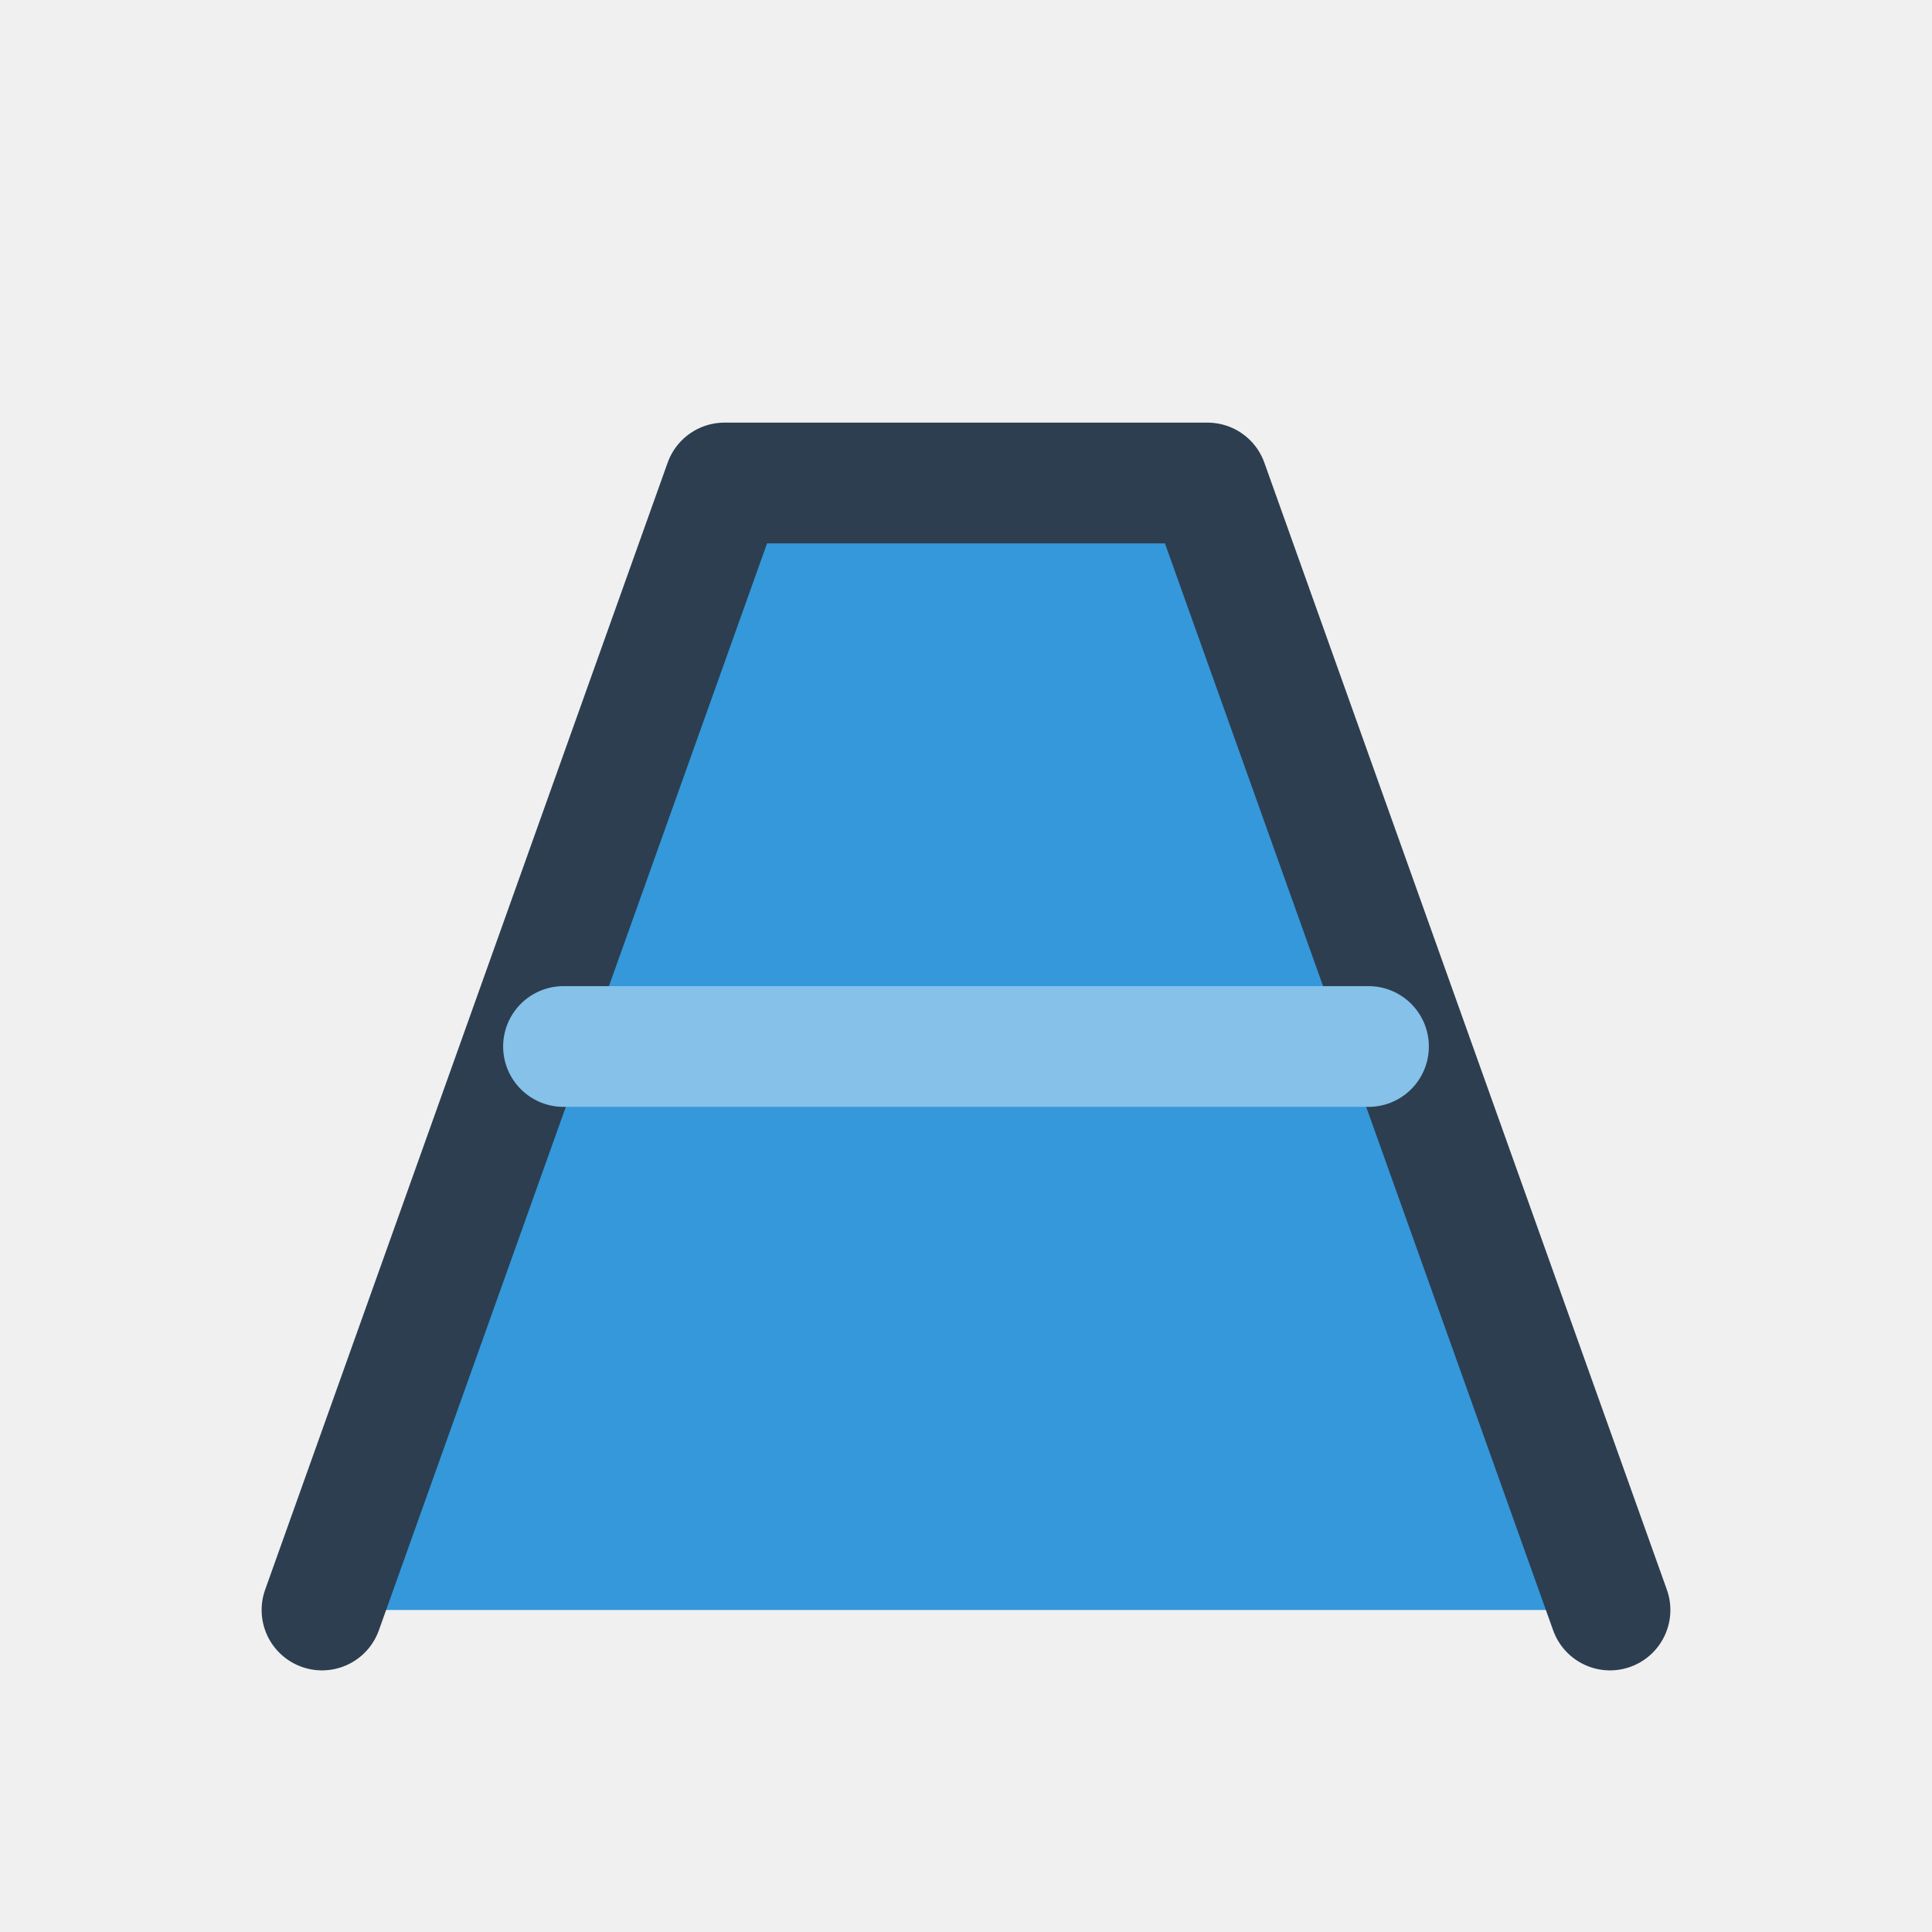
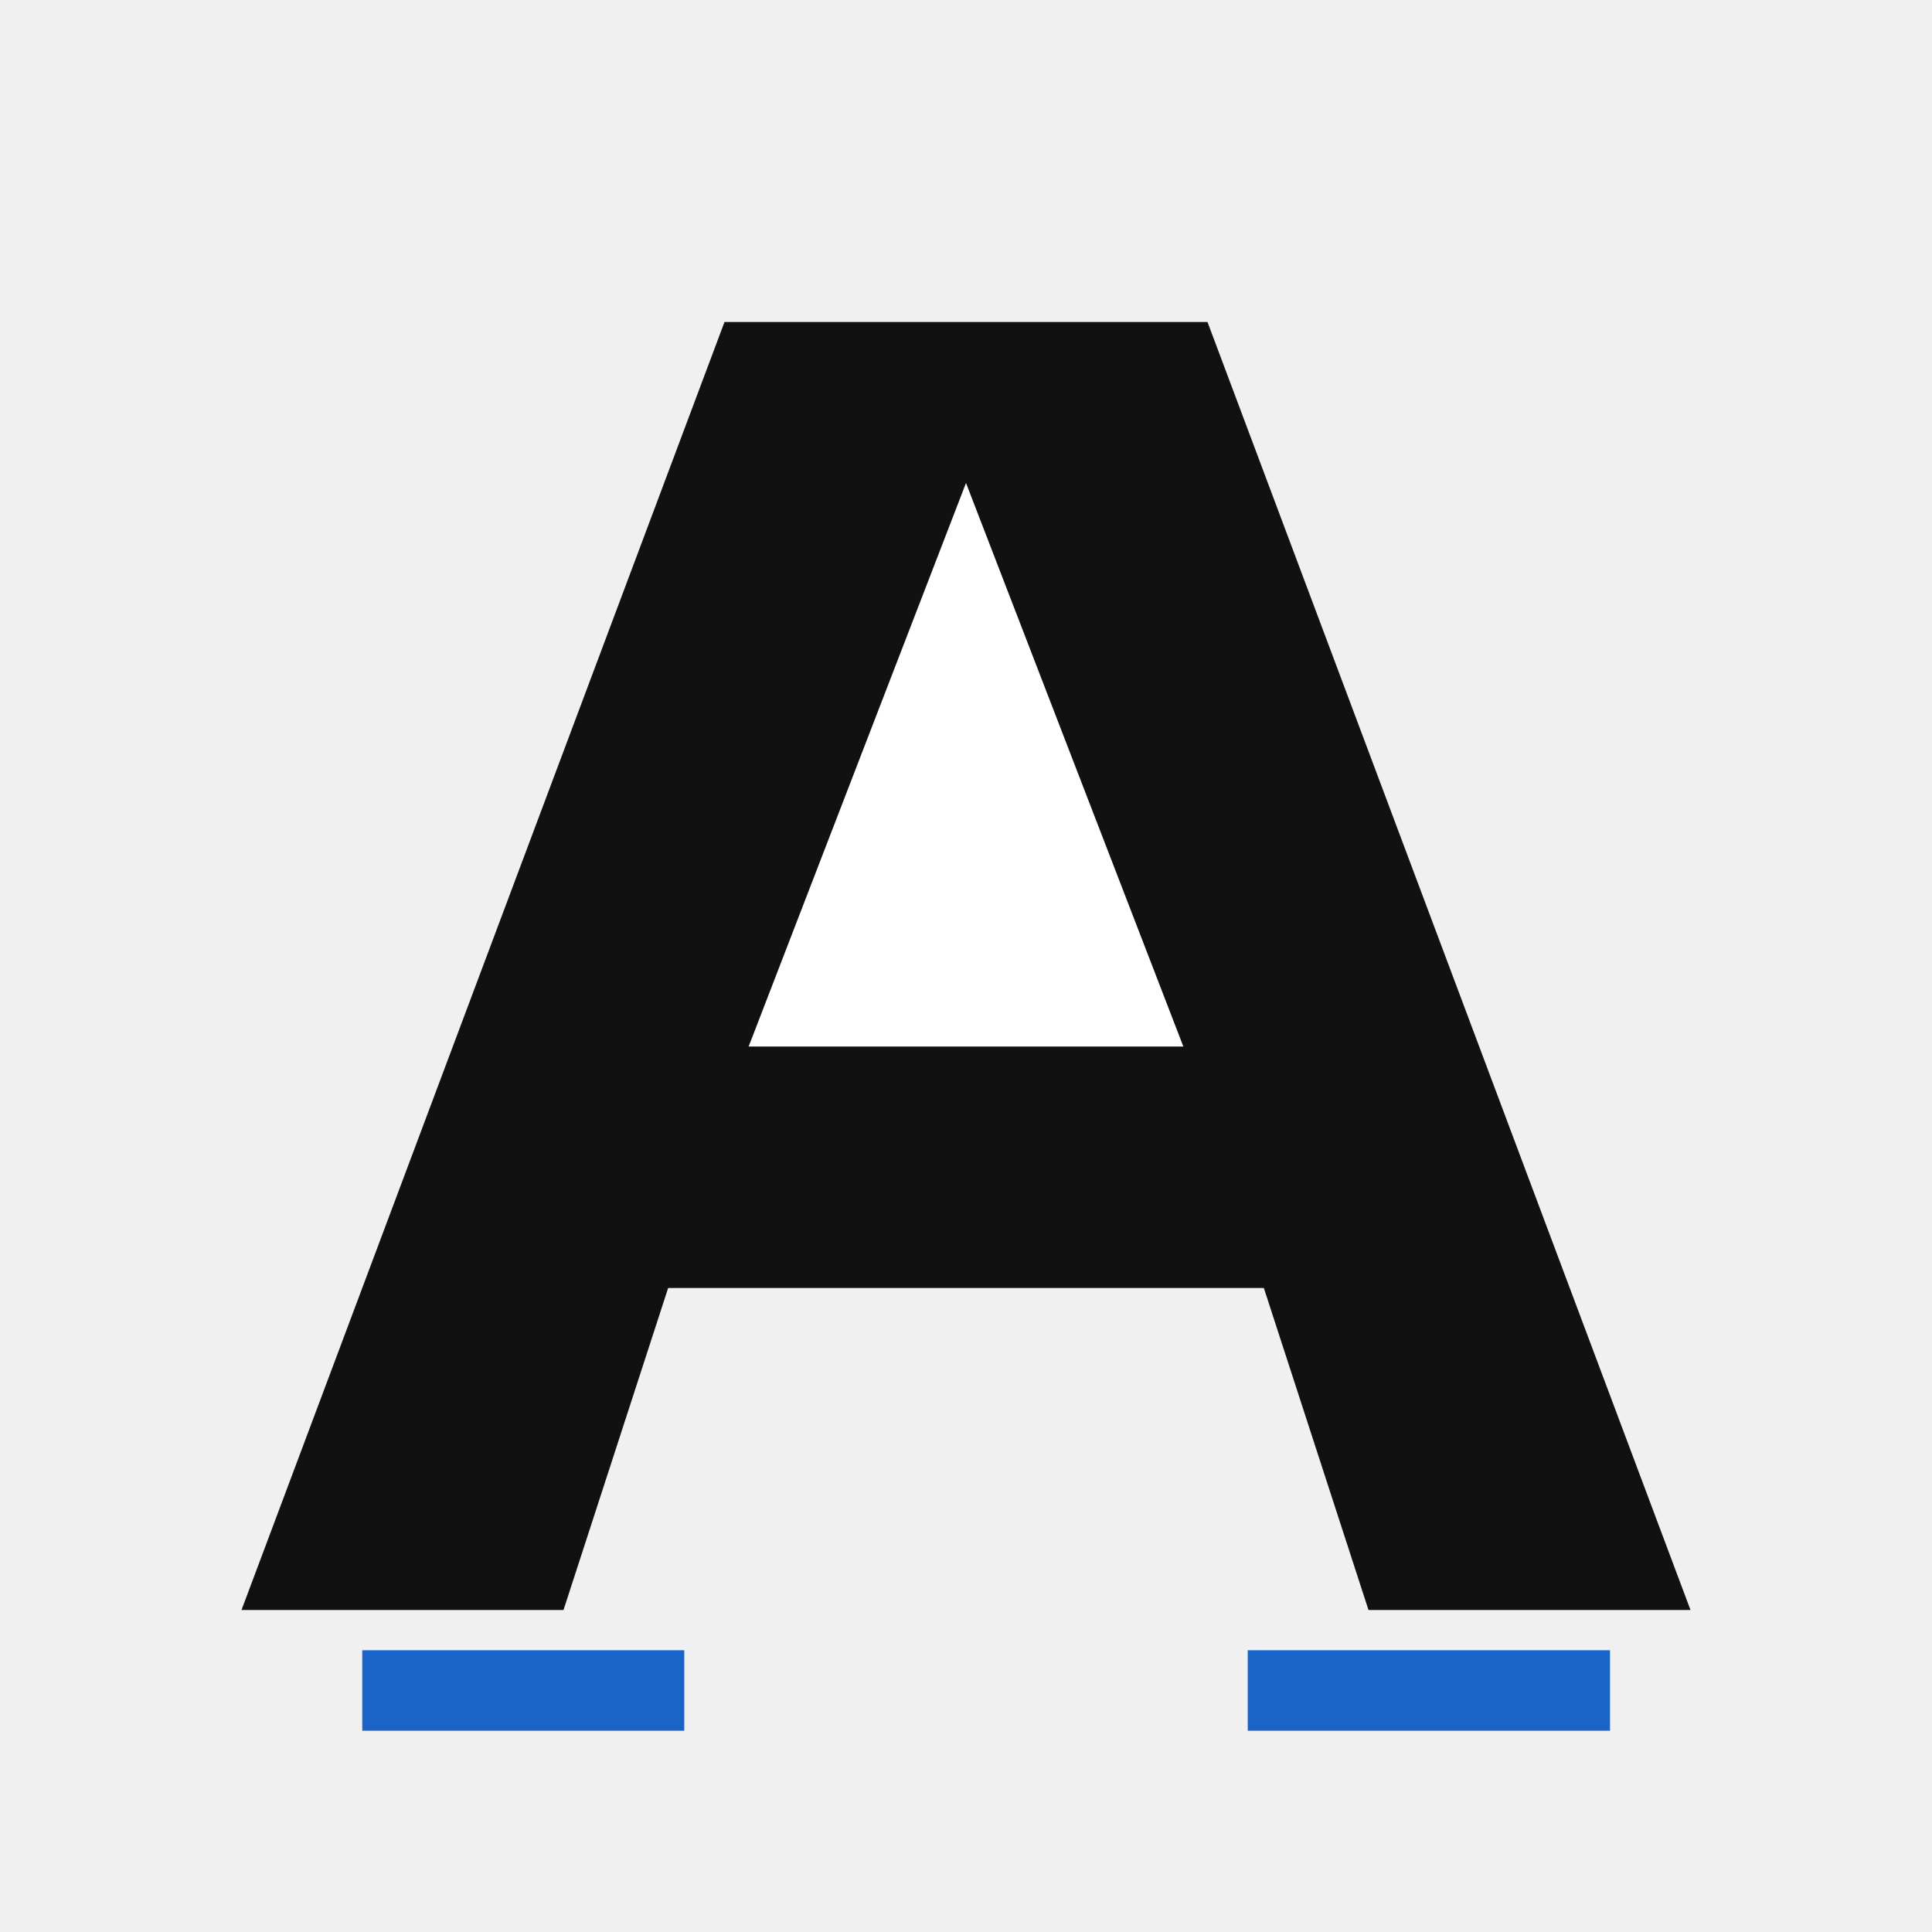
- <svg xmlns="http://www.w3.org/2000/svg" width="24" height="24" viewBox="0 0 24 24" fill="none" stroke="#2C3E50" stroke-width="1.5" stroke-linecap="round" stroke-linejoin="round">
-   <path d="M4 20l5-14h6l5 14" fill="#3498DB" />
-   <line x1="7" y1="13" x2="17" y2="13" stroke="#85C1E9" />
+ <svg xmlns="http://www.w3.org/2000/svg" width="24" height="24" viewBox="0 0 24 24">
+   <path d="M3 20L9 4H15L21 20H17L15.7 16H8.3L7 20Z" fill="#111111" />
+   <path d="M9.3 13H14.7L12 6Z" fill="#ffffff" />
+   <path d="M4.5 21H8.5M15.5 21H20" stroke="#1a64c8" stroke-width="1" />
</svg>
